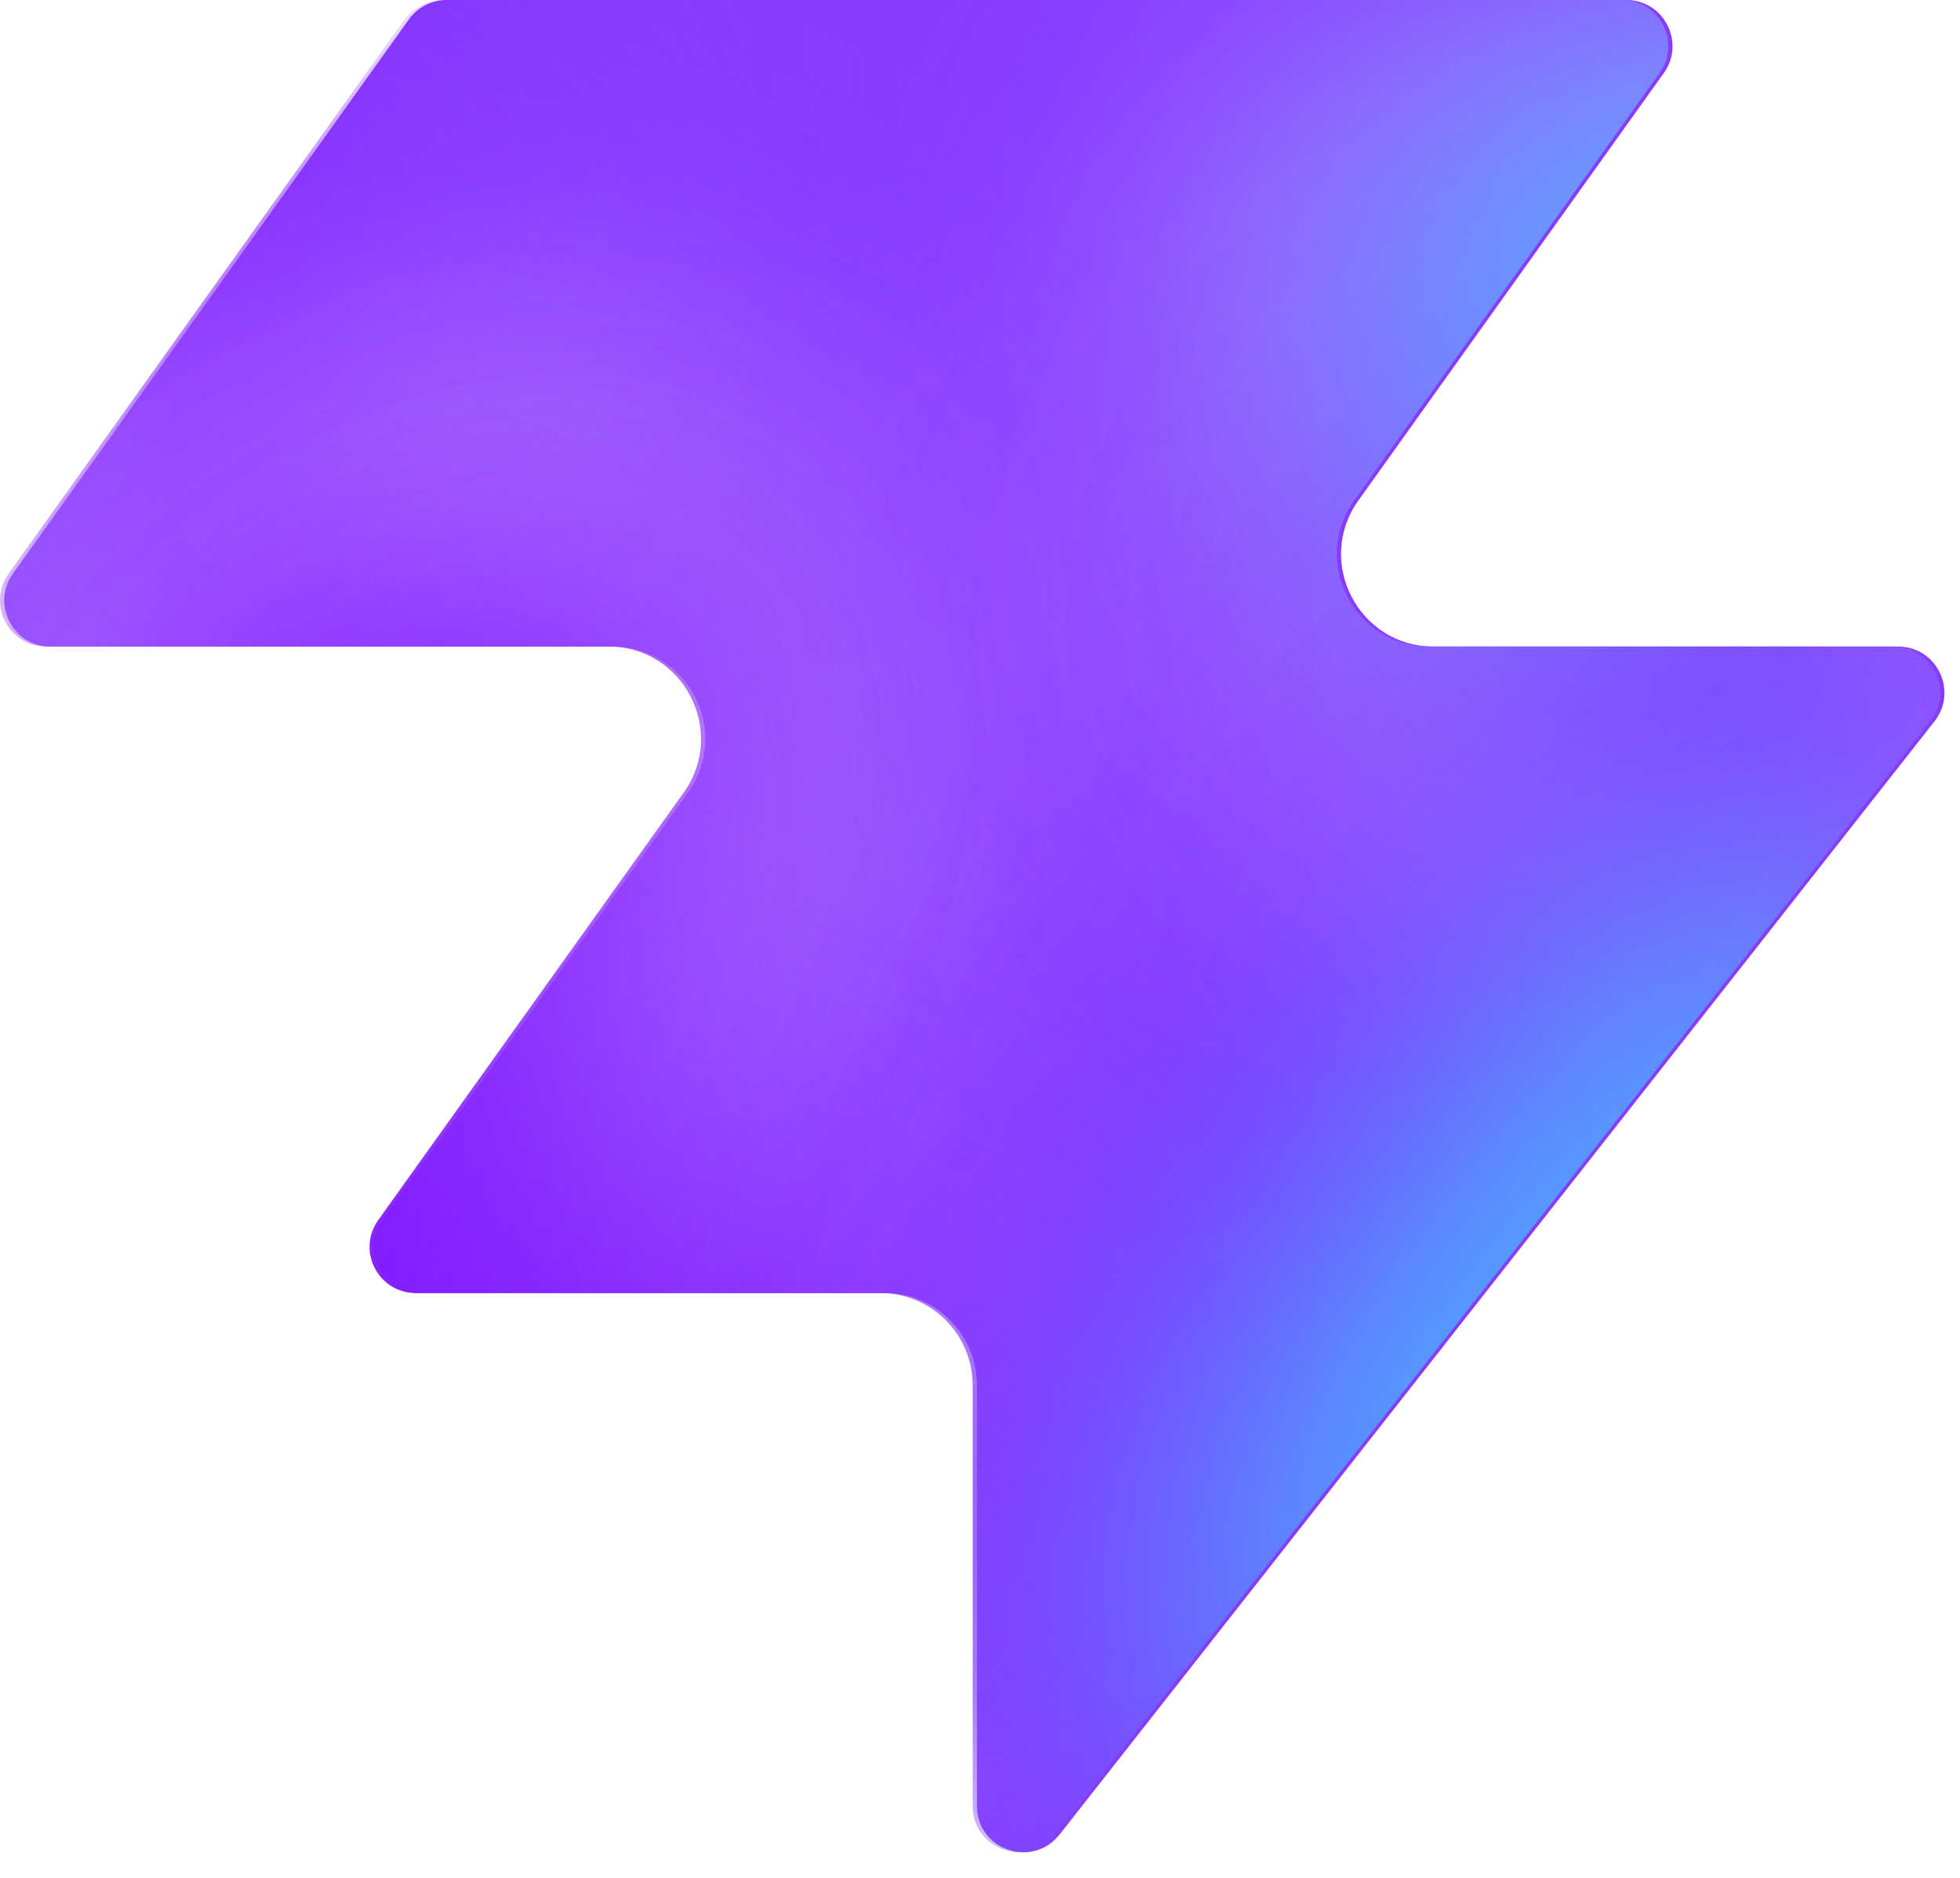
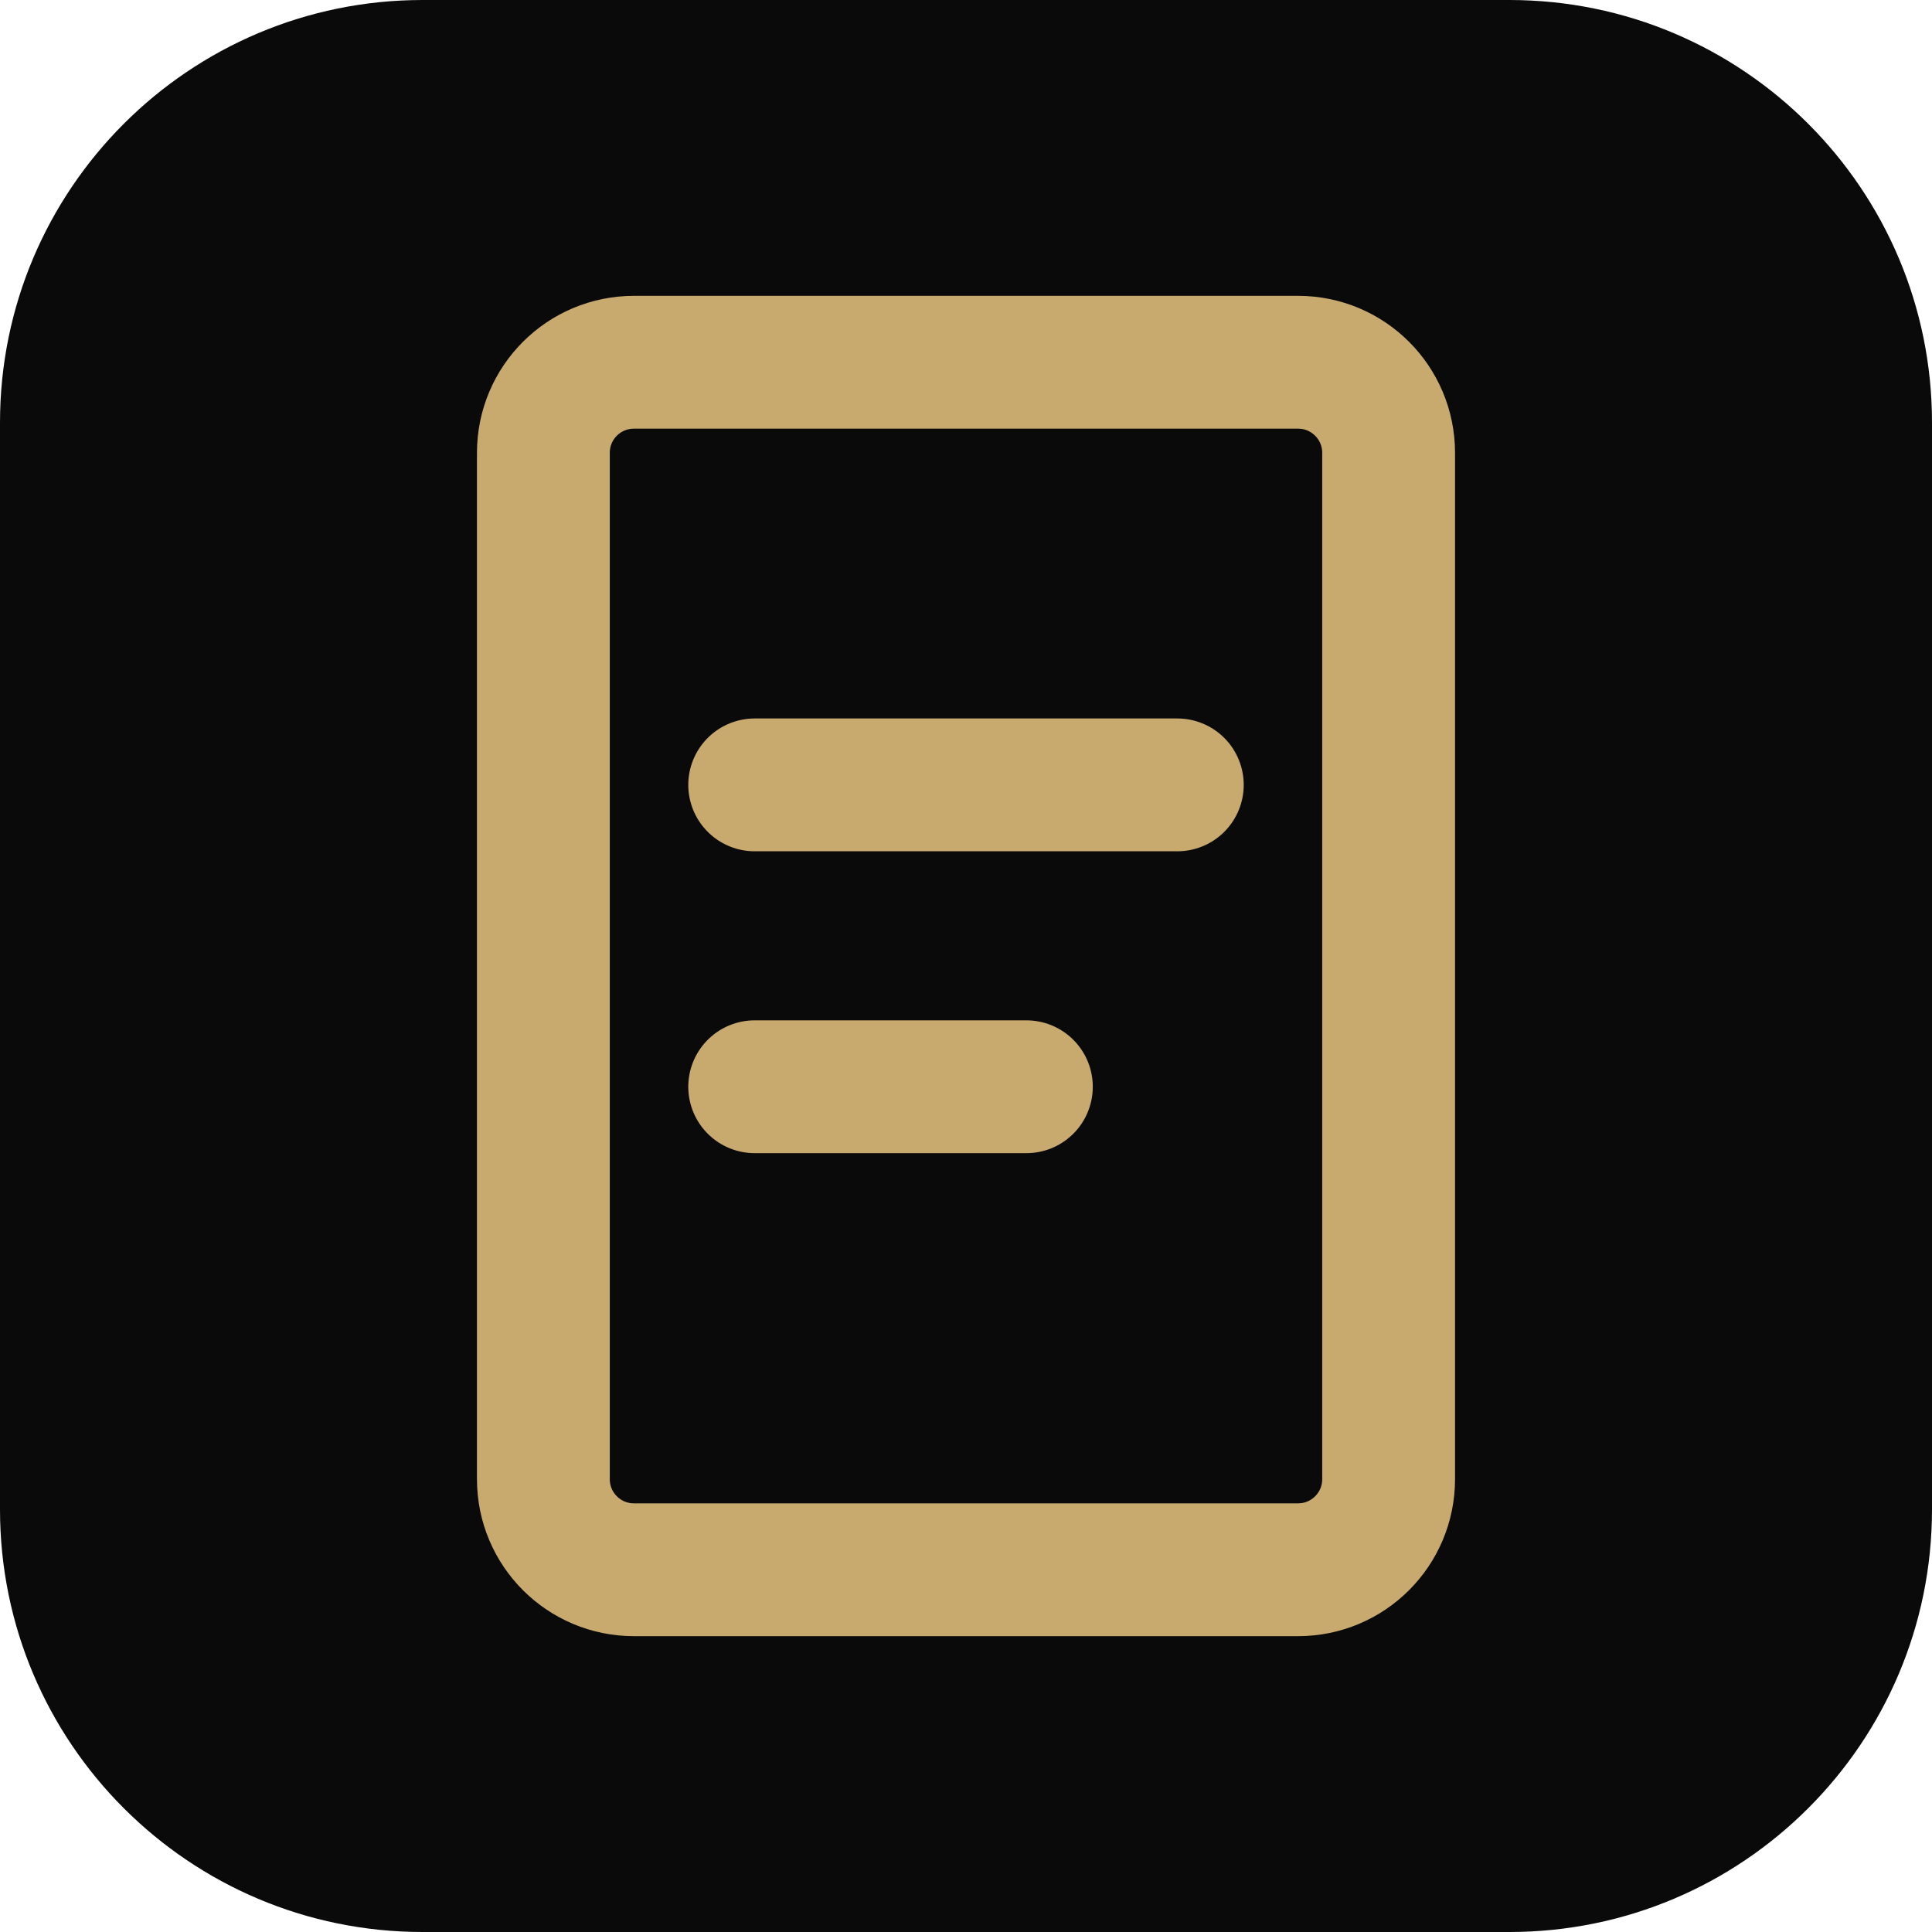
- <svg xmlns="http://www.w3.org/2000/svg" width="48" height="46" fill="none" viewBox="0 0 48 46">
-   <path fill="#863bff" d="M25.946 44.938c-.664.845-2.021.375-2.021-.698V33.937a2.26 2.26 0 0 0-2.262-2.262H10.287c-.92 0-1.456-1.04-.92-1.788l7.48-10.471c1.07-1.497 0-3.578-1.842-3.578H1.237c-.92 0-1.456-1.04-.92-1.788L10.013.474c.214-.297.556-.474.92-.474h28.894c.92 0 1.456 1.04.92 1.788l-7.48 10.471c-1.07 1.498 0 3.579 1.842 3.579h11.377c.943 0 1.473 1.088.89 1.83L25.947 44.94z" style="fill:#863bff;fill:color(display-p3 .525 .23 1);fill-opacity:1" />
-   <mask id="a" width="48" height="46" x="0" y="0" maskUnits="userSpaceOnUse" style="mask-type:alpha">
-     <path fill="#000" d="M25.842 44.938c-.664.844-2.021.375-2.021-.698V33.937a2.26 2.26 0 0 0-2.262-2.262H10.183c-.92 0-1.456-1.04-.92-1.788l7.48-10.471c1.07-1.498 0-3.579-1.842-3.579H1.133c-.92 0-1.456-1.04-.92-1.787L9.91.473c.214-.297.556-.474.92-.474h28.894c.92 0 1.456 1.04.92 1.788l-7.48 10.471c-1.07 1.498 0 3.578 1.842 3.578h11.377c.943 0 1.473 1.088.89 1.832L25.843 44.94z" style="fill:#000;fill-opacity:1" />
-   </mask>
-   <g mask="url(#a)">
-     <g filter="url(#b)">
-       <ellipse cx="5.508" cy="14.704" fill="#ede6ff" rx="5.508" ry="14.704" style="fill:#ede6ff;fill:color(display-p3 .927 .903 1);fill-opacity:1" transform="matrix(.00324 1 1 -.00324 -4.47 31.516)" />
-     </g>
-     <g filter="url(#c)">
-       <ellipse cx="10.399" cy="29.851" fill="#ede6ff" rx="10.399" ry="29.851" style="fill:#ede6ff;fill:color(display-p3 .927 .903 1);fill-opacity:1" transform="matrix(.00324 1 1 -.00324 -39.328 7.883)" />
-     </g>
-     <g filter="url(#d)">
-       <ellipse cx="5.508" cy="30.487" fill="#7e14ff" rx="5.508" ry="30.487" style="fill:#7e14ff;fill:color(display-p3 .492 .077 1);fill-opacity:1" transform="rotate(89.814 -25.913 -14.639)scale(1 -1)" />
-     </g>
-     <g filter="url(#e)">
-       <ellipse cx="5.508" cy="30.599" fill="#7e14ff" rx="5.508" ry="30.599" style="fill:#7e14ff;fill:color(display-p3 .492 .077 1);fill-opacity:1" transform="rotate(89.814 -32.644 -3.334)scale(1 -1)" />
-     </g>
-     <g filter="url(#f)">
-       <ellipse cx="5.508" cy="30.599" fill="#7e14ff" rx="5.508" ry="30.599" style="fill:#7e14ff;fill:color(display-p3 .492 .077 1);fill-opacity:1" transform="matrix(.00324 1 1 -.00324 -34.34 30.47)" />
-     </g>
-     <g filter="url(#g)">
-       <ellipse cx="14.072" cy="22.078" fill="#ede6ff" rx="14.072" ry="22.078" style="fill:#ede6ff;fill:color(display-p3 .927 .903 1);fill-opacity:1" transform="rotate(93.35 24.506 48.493)scale(-1 1)" />
-     </g>
-     <g filter="url(#h)">
-       <ellipse cx="3.47" cy="21.501" fill="#7e14ff" rx="3.47" ry="21.501" style="fill:#7e14ff;fill:color(display-p3 .492 .077 1);fill-opacity:1" transform="rotate(89.009 28.708 47.59)scale(-1 1)" />
-     </g>
-     <g filter="url(#i)">
-       <ellipse cx="3.47" cy="21.501" fill="#7e14ff" rx="3.47" ry="21.501" style="fill:#7e14ff;fill:color(display-p3 .492 .077 1);fill-opacity:1" transform="rotate(89.009 28.708 47.59)scale(-1 1)" />
-     </g>
-     <g filter="url(#j)">
-       <ellipse cx=".387" cy="8.972" fill="#7e14ff" rx="4.407" ry="29.108" style="fill:#7e14ff;fill:color(display-p3 .492 .077 1);fill-opacity:1" transform="rotate(39.51 .387 8.972)" />
-     </g>
-     <g filter="url(#k)">
-       <ellipse cx="47.523" cy="-6.092" fill="#7e14ff" rx="4.407" ry="29.108" style="fill:#7e14ff;fill:color(display-p3 .492 .077 1);fill-opacity:1" transform="rotate(37.892 47.523 -6.092)" />
-     </g>
-     <g filter="url(#l)">
-       <ellipse cx="41.412" cy="6.333" fill="#47bfff" rx="5.971" ry="9.665" style="fill:#47bfff;fill:color(display-p3 .28 .748 1);fill-opacity:1" transform="rotate(37.892 41.412 6.333)" />
-     </g>
-     <g filter="url(#m)">
-       <ellipse cx="-1.879" cy="38.332" fill="#7e14ff" rx="4.407" ry="29.108" style="fill:#7e14ff;fill:color(display-p3 .492 .077 1);fill-opacity:1" transform="rotate(37.892 -1.88 38.332)" />
-     </g>
-     <g filter="url(#n)">
-       <ellipse cx="-1.879" cy="38.332" fill="#7e14ff" rx="4.407" ry="29.108" style="fill:#7e14ff;fill:color(display-p3 .492 .077 1);fill-opacity:1" transform="rotate(37.892 -1.88 38.332)" />
-     </g>
-     <g filter="url(#o)">
-       <ellipse cx="35.651" cy="29.907" fill="#7e14ff" rx="4.407" ry="29.108" style="fill:#7e14ff;fill:color(display-p3 .492 .077 1);fill-opacity:1" transform="rotate(37.892 35.651 29.907)" />
-     </g>
-     <g filter="url(#p)">
-       <ellipse cx="38.418" cy="32.4" fill="#47bfff" rx="5.971" ry="15.297" style="fill:#47bfff;fill:color(display-p3 .28 .748 1);fill-opacity:1" transform="rotate(37.892 38.418 32.4)" />
-     </g>
-   </g>
-   <defs>
-     <filter id="b" width="60.045" height="41.654" x="-19.77" y="16.149" color-interpolation-filters="sRGB" filterUnits="userSpaceOnUse">
-       <feFlood flood-opacity="0" result="BackgroundImageFix" />
-       <feBlend in="SourceGraphic" in2="BackgroundImageFix" result="shape" />
-       <feGaussianBlur result="effect1_foregroundBlur_2002_17158" stdDeviation="7.659" />
-     </filter>
-     <filter id="c" width="90.34" height="51.437" x="-54.613" y="-7.533" color-interpolation-filters="sRGB" filterUnits="userSpaceOnUse">
-       <feFlood flood-opacity="0" result="BackgroundImageFix" />
-       <feBlend in="SourceGraphic" in2="BackgroundImageFix" result="shape" />
-       <feGaussianBlur result="effect1_foregroundBlur_2002_17158" stdDeviation="7.659" />
-     </filter>
-     <filter id="d" width="79.355" height="29.4" x="-49.64" y="2.03" color-interpolation-filters="sRGB" filterUnits="userSpaceOnUse">
-       <feFlood flood-opacity="0" result="BackgroundImageFix" />
-       <feBlend in="SourceGraphic" in2="BackgroundImageFix" result="shape" />
-       <feGaussianBlur result="effect1_foregroundBlur_2002_17158" stdDeviation="4.596" />
-     </filter>
-     <filter id="e" width="79.579" height="29.4" x="-45.045" y="20.029" color-interpolation-filters="sRGB" filterUnits="userSpaceOnUse">
-       <feFlood flood-opacity="0" result="BackgroundImageFix" />
-       <feBlend in="SourceGraphic" in2="BackgroundImageFix" result="shape" />
-       <feGaussianBlur result="effect1_foregroundBlur_2002_17158" stdDeviation="4.596" />
-     </filter>
-     <filter id="f" width="79.579" height="29.4" x="-43.513" y="21.178" color-interpolation-filters="sRGB" filterUnits="userSpaceOnUse">
-       <feFlood flood-opacity="0" result="BackgroundImageFix" />
-       <feBlend in="SourceGraphic" in2="BackgroundImageFix" result="shape" />
-       <feGaussianBlur result="effect1_foregroundBlur_2002_17158" stdDeviation="4.596" />
-     </filter>
-     <filter id="g" width="74.749" height="58.852" x="15.756" y="-17.901" color-interpolation-filters="sRGB" filterUnits="userSpaceOnUse">
-       <feFlood flood-opacity="0" result="BackgroundImageFix" />
-       <feBlend in="SourceGraphic" in2="BackgroundImageFix" result="shape" />
-       <feGaussianBlur result="effect1_foregroundBlur_2002_17158" stdDeviation="7.659" />
-     </filter>
-     <filter id="h" width="61.377" height="25.362" x="23.548" y="2.284" color-interpolation-filters="sRGB" filterUnits="userSpaceOnUse">
-       <feFlood flood-opacity="0" result="BackgroundImageFix" />
-       <feBlend in="SourceGraphic" in2="BackgroundImageFix" result="shape" />
-       <feGaussianBlur result="effect1_foregroundBlur_2002_17158" stdDeviation="4.596" />
-     </filter>
-     <filter id="i" width="61.377" height="25.362" x="23.548" y="2.284" color-interpolation-filters="sRGB" filterUnits="userSpaceOnUse">
-       <feFlood flood-opacity="0" result="BackgroundImageFix" />
-       <feBlend in="SourceGraphic" in2="BackgroundImageFix" result="shape" />
-       <feGaussianBlur result="effect1_foregroundBlur_2002_17158" stdDeviation="4.596" />
-     </filter>
-     <filter id="j" width="56.045" height="63.649" x="-27.636" y="-22.853" color-interpolation-filters="sRGB" filterUnits="userSpaceOnUse">
-       <feFlood flood-opacity="0" result="BackgroundImageFix" />
-       <feBlend in="SourceGraphic" in2="BackgroundImageFix" result="shape" />
-       <feGaussianBlur result="effect1_foregroundBlur_2002_17158" stdDeviation="4.596" />
-     </filter>
-     <filter id="k" width="54.814" height="64.646" x="20.116" y="-38.415" color-interpolation-filters="sRGB" filterUnits="userSpaceOnUse">
-       <feFlood flood-opacity="0" result="BackgroundImageFix" />
-       <feBlend in="SourceGraphic" in2="BackgroundImageFix" result="shape" />
-       <feGaussianBlur result="effect1_foregroundBlur_2002_17158" stdDeviation="4.596" />
-     </filter>
-     <filter id="l" width="33.541" height="35.313" x="24.641" y="-11.323" color-interpolation-filters="sRGB" filterUnits="userSpaceOnUse">
-       <feFlood flood-opacity="0" result="BackgroundImageFix" />
-       <feBlend in="SourceGraphic" in2="BackgroundImageFix" result="shape" />
-       <feGaussianBlur result="effect1_foregroundBlur_2002_17158" stdDeviation="4.596" />
-     </filter>
-     <filter id="m" width="54.814" height="64.646" x="-29.286" y="6.009" color-interpolation-filters="sRGB" filterUnits="userSpaceOnUse">
-       <feFlood flood-opacity="0" result="BackgroundImageFix" />
-       <feBlend in="SourceGraphic" in2="BackgroundImageFix" result="shape" />
-       <feGaussianBlur result="effect1_foregroundBlur_2002_17158" stdDeviation="4.596" />
-     </filter>
-     <filter id="n" width="54.814" height="64.646" x="-29.286" y="6.009" color-interpolation-filters="sRGB" filterUnits="userSpaceOnUse">
-       <feFlood flood-opacity="0" result="BackgroundImageFix" />
-       <feBlend in="SourceGraphic" in2="BackgroundImageFix" result="shape" />
-       <feGaussianBlur result="effect1_foregroundBlur_2002_17158" stdDeviation="4.596" />
-     </filter>
-     <filter id="o" width="54.814" height="64.646" x="8.244" y="-2.416" color-interpolation-filters="sRGB" filterUnits="userSpaceOnUse">
-       <feFlood flood-opacity="0" result="BackgroundImageFix" />
-       <feBlend in="SourceGraphic" in2="BackgroundImageFix" result="shape" />
-       <feGaussianBlur result="effect1_foregroundBlur_2002_17158" stdDeviation="4.596" />
-     </filter>
-     <filter id="p" width="39.409" height="43.623" x="18.713" y="10.588" color-interpolation-filters="sRGB" filterUnits="userSpaceOnUse">
-       <feFlood flood-opacity="0" result="BackgroundImageFix" />
-       <feBlend in="SourceGraphic" in2="BackgroundImageFix" result="shape" />
-       <feGaussianBlur result="effect1_foregroundBlur_2002_17158" stdDeviation="4.596" />
-     </filter>
-   </defs>
+ <svg xmlns="http://www.w3.org/2000/svg" viewBox="0 0 32 32">
+   <rect width="32" height="32" rx="7" fill="#0a0a0a" />
+   <rect x="9" y="6" width="14" height="20" rx="1.5" stroke="#c8a96e" stroke-width="2.2" fill="none" />
+   <path d="M12.5 13h7M12.5 18h4.5" stroke="#c8a96e" stroke-width="2.2" stroke-linecap="round" />
</svg>
